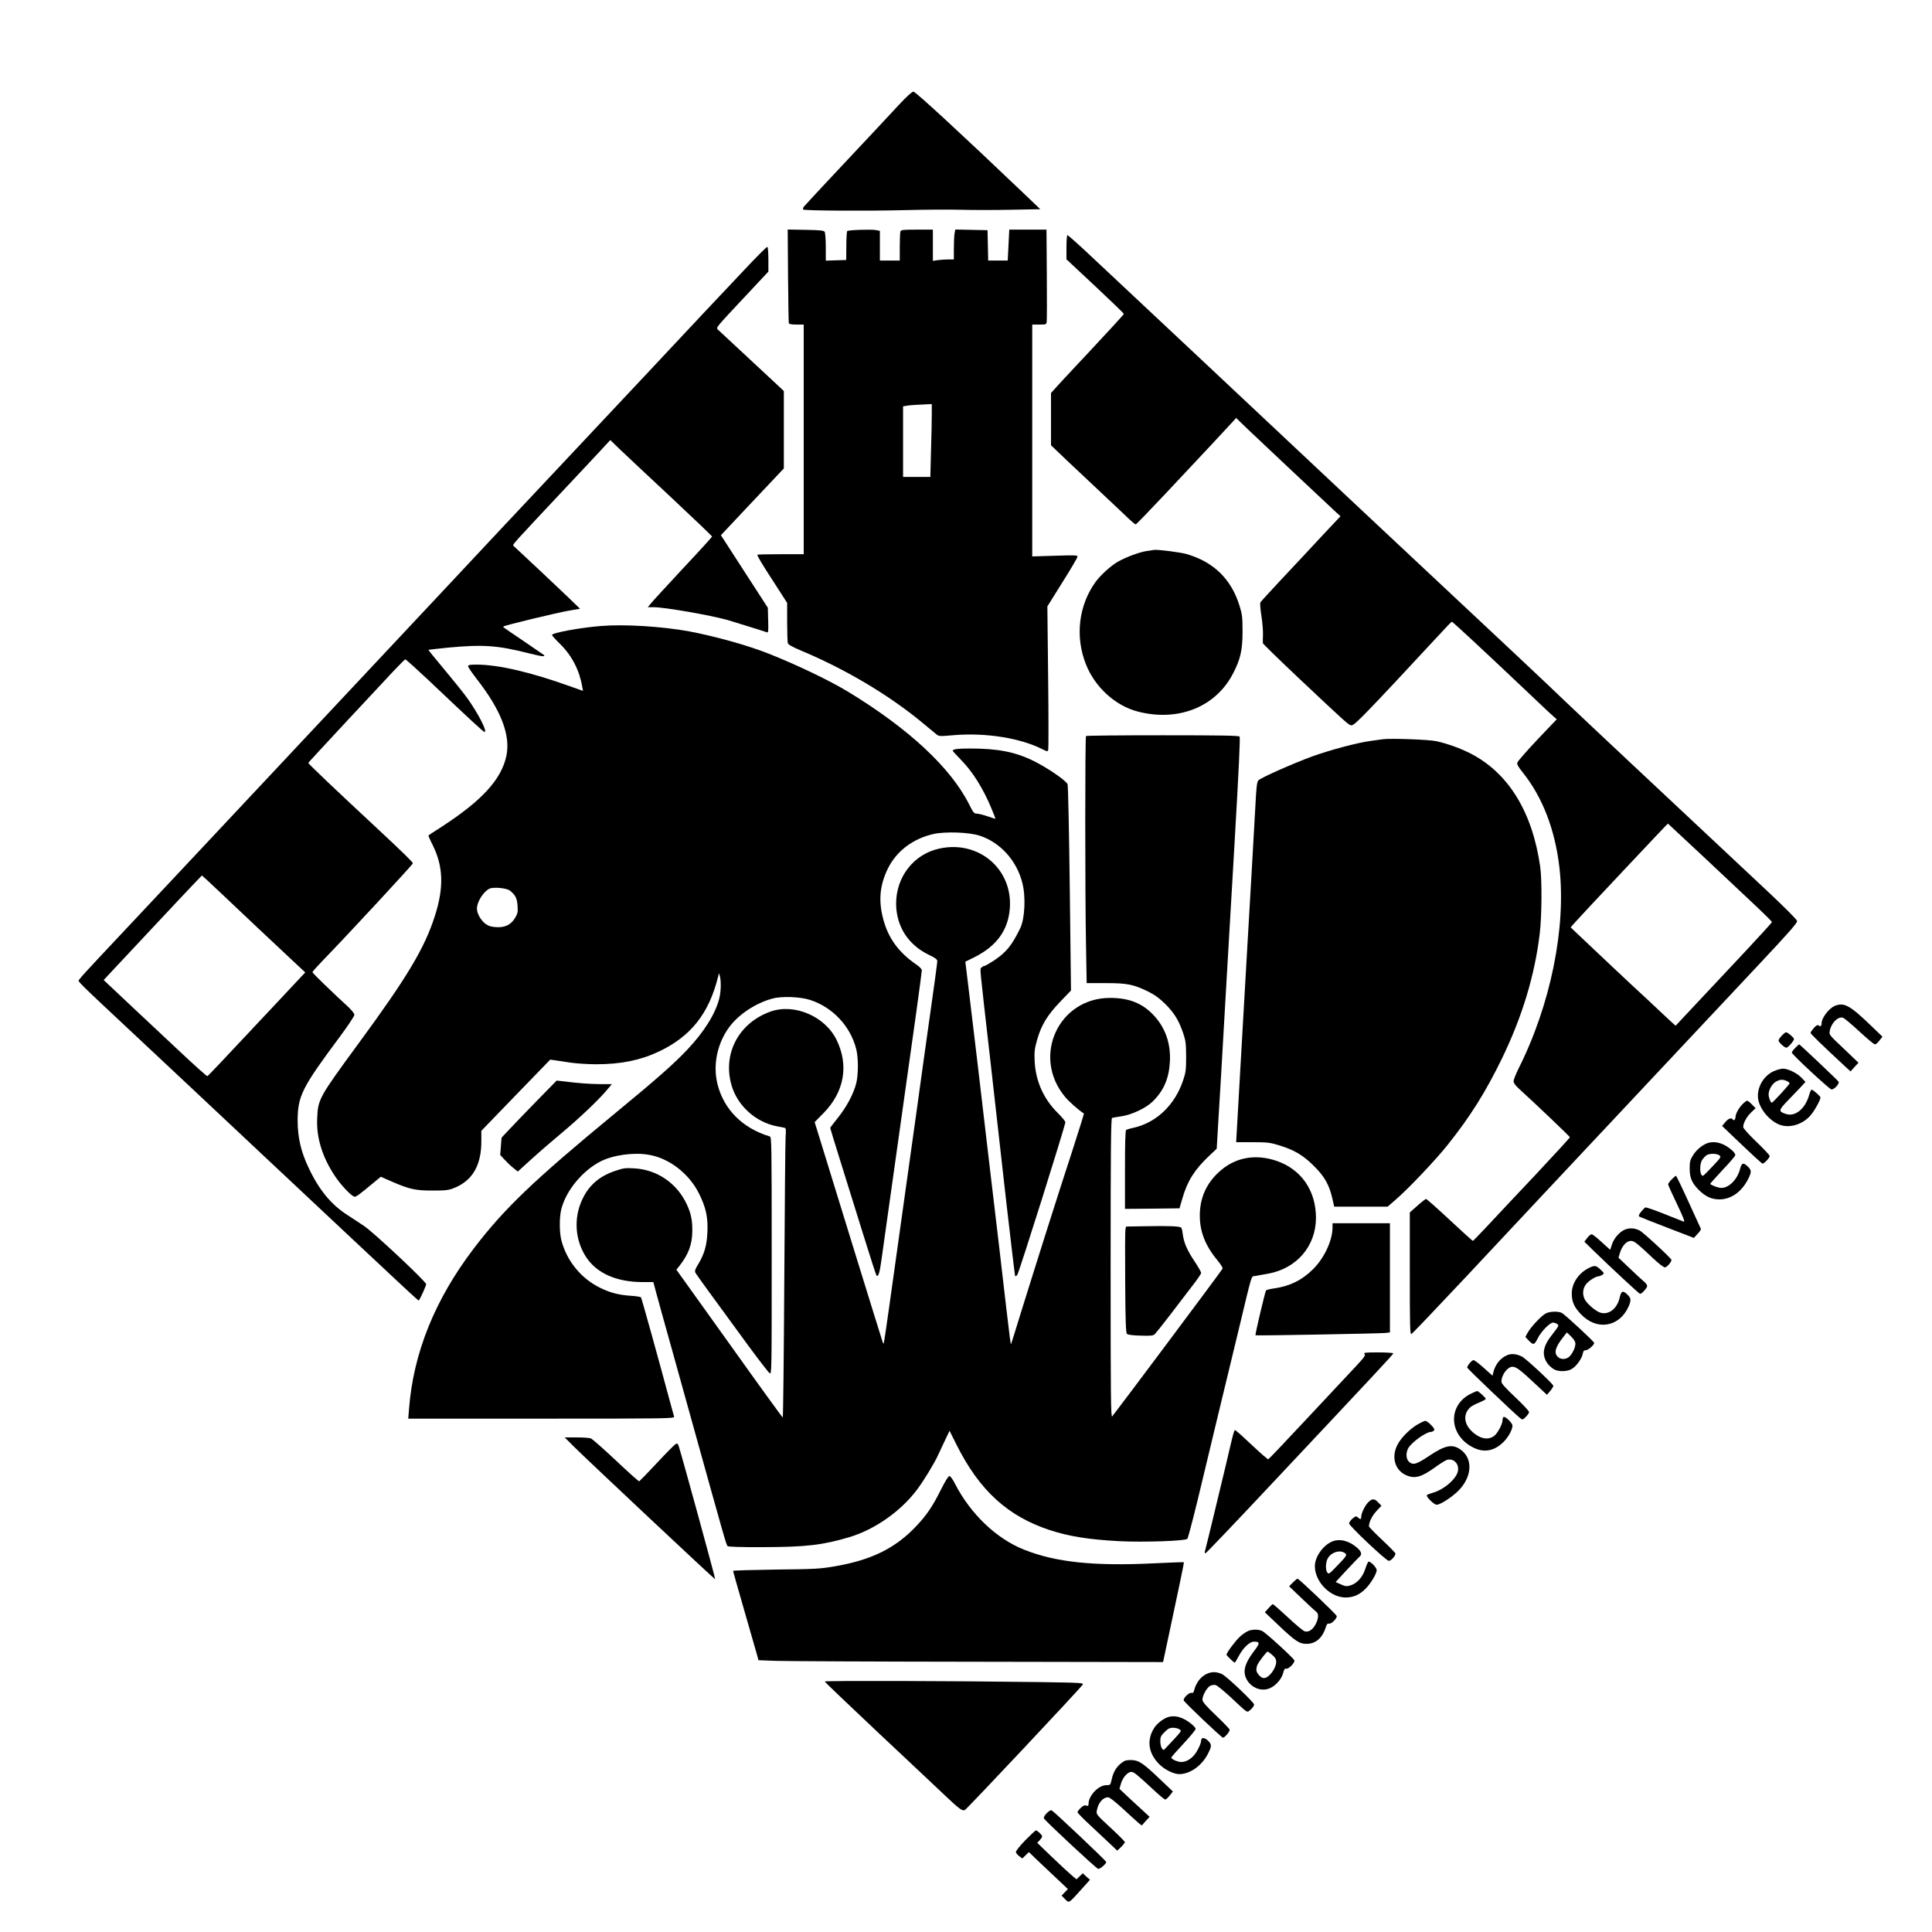
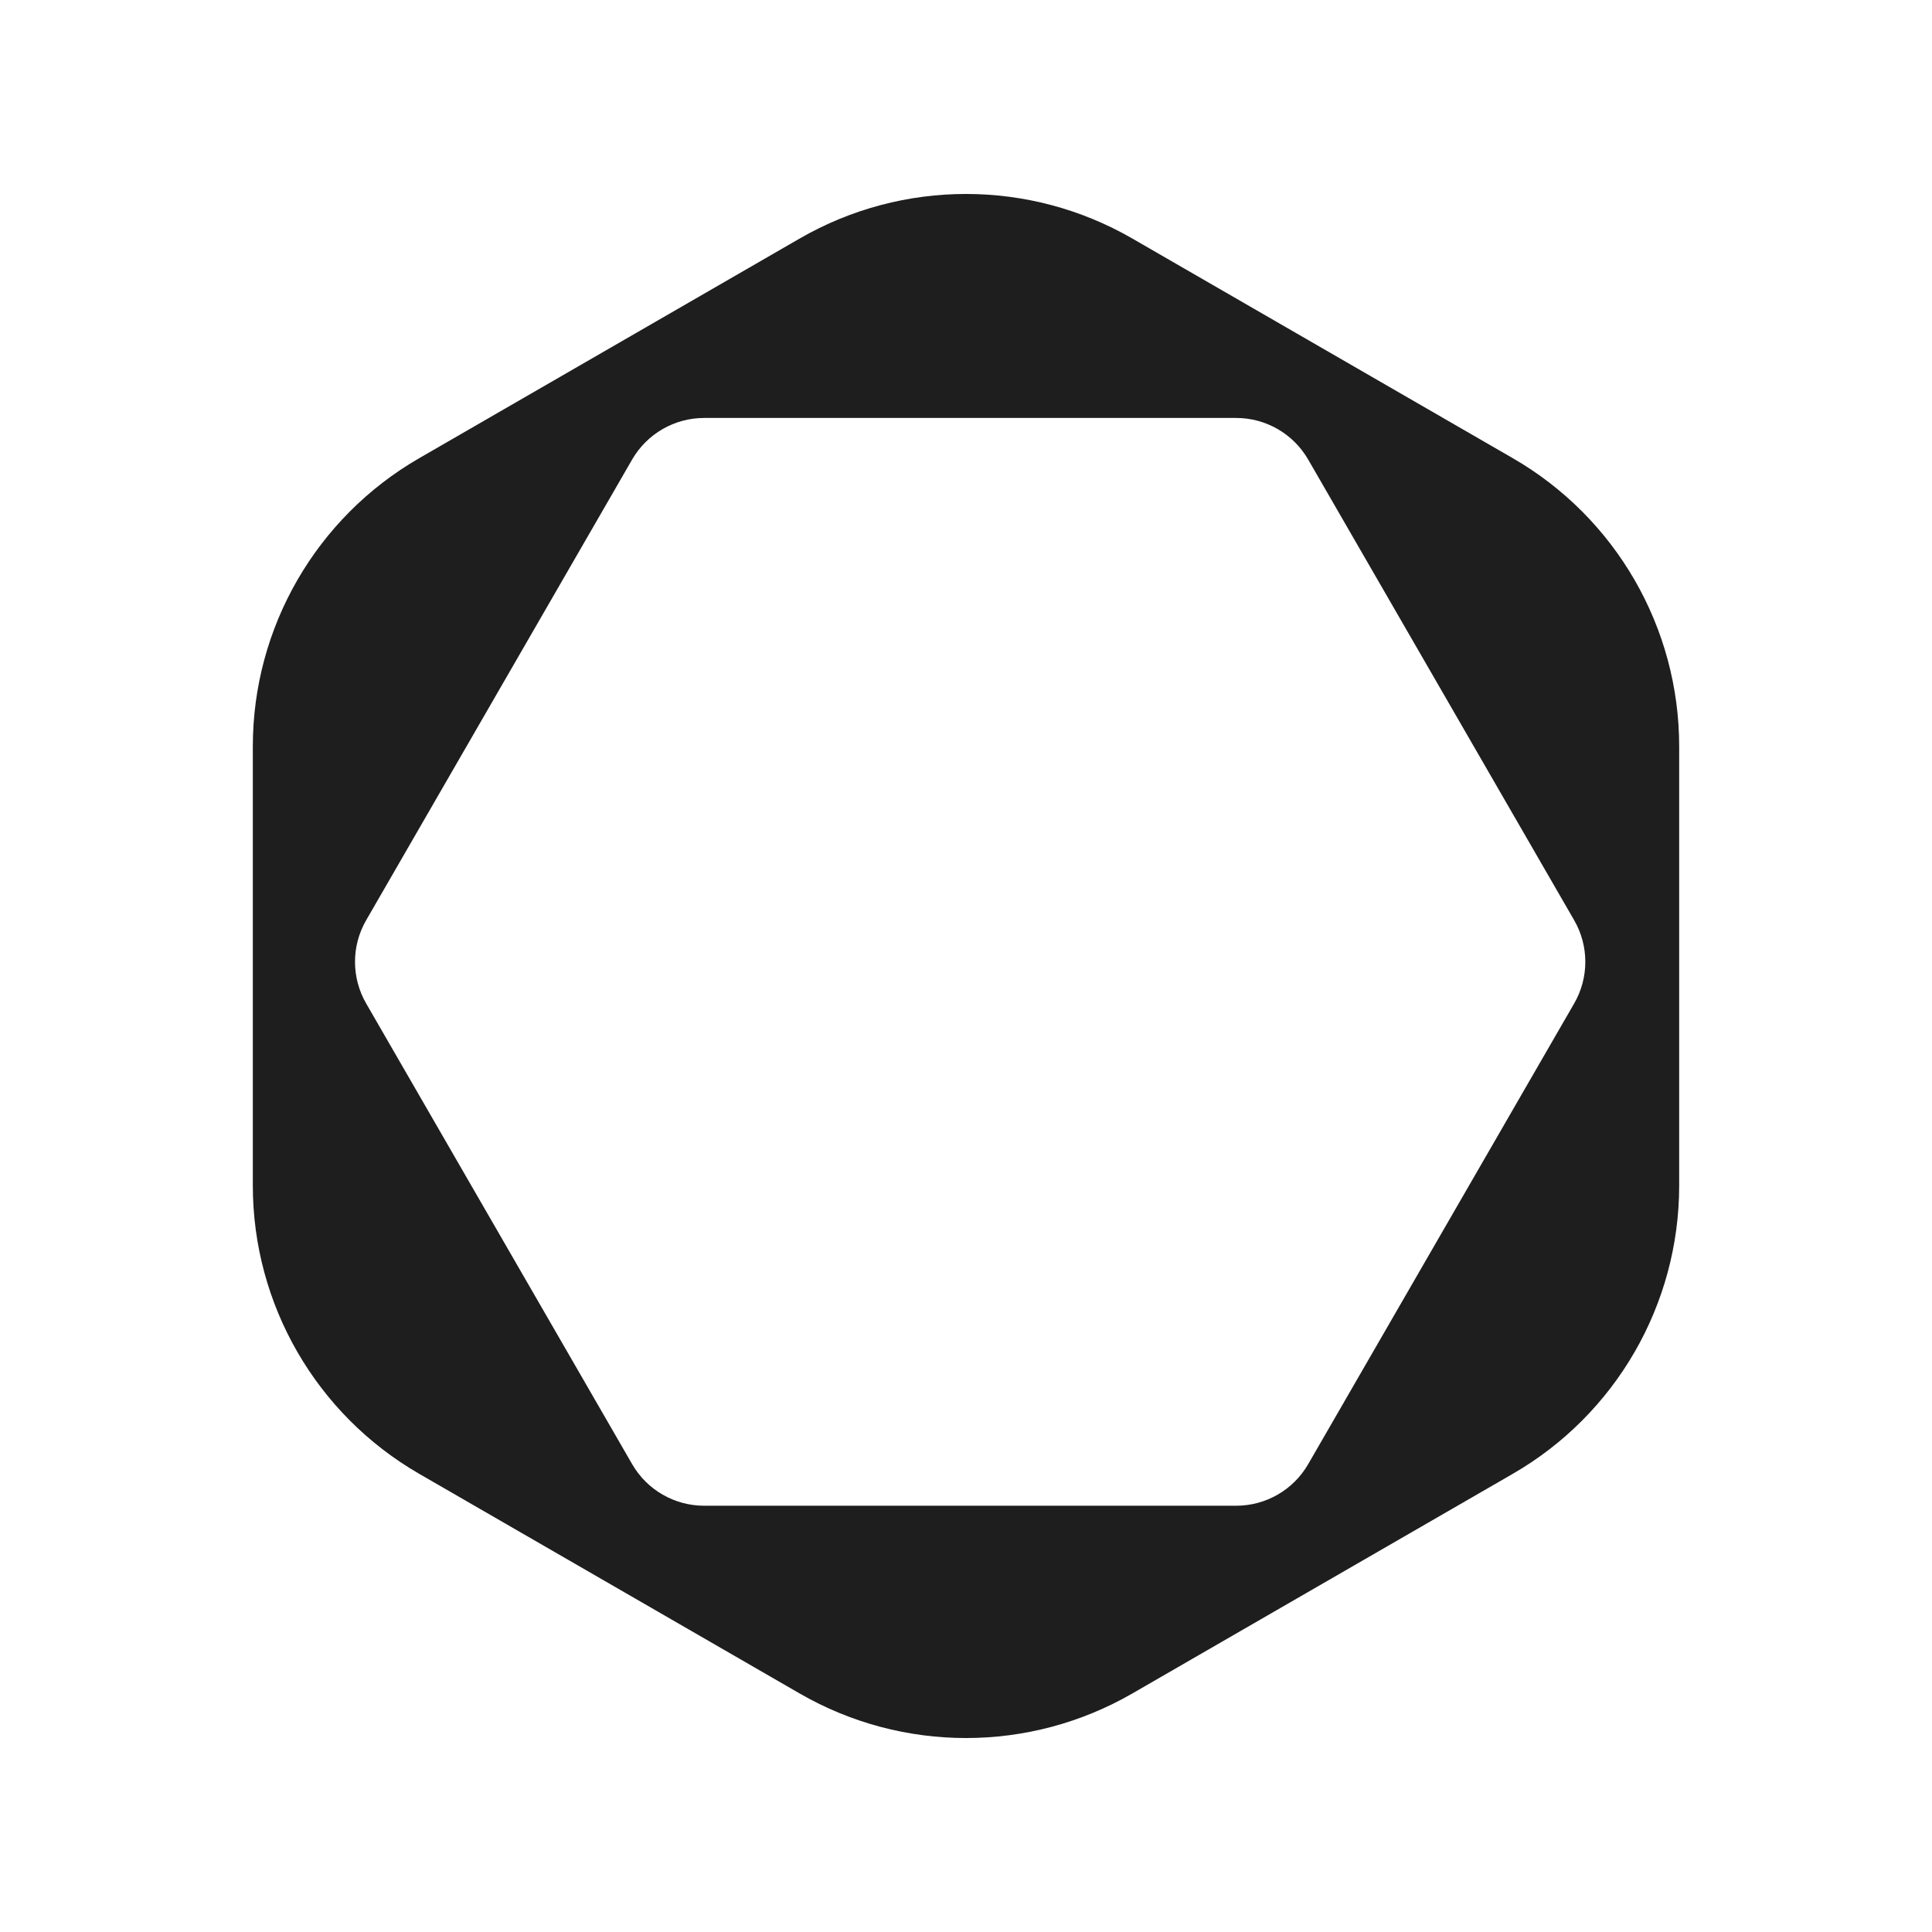
- <svg xmlns="http://www.w3.org/2000/svg" version="1.0" width="1750pt" height="1750pt" viewBox="0 0 1750 1750" preserveAspectRatio="xMidYMid meet">
-   <g transform="translate(0,1750) scale(0.1,-0.1)" fill="#000000" stroke="none">
-     <path d="M8140 16548 c-62 -68 -278 -298 -479 -512 -201 -214 -372 -398 -380 -408 -7 -11 -10 -22 -6 -26 11 -11 608 -14 935 -5 162 4 383 6 490 3 107 -3 314 -3 459 0 l264 5 -174 166 c-530 506 -956 899 -975 899 -13 0 -59 -42 -134 -122z" />
-     <path d="M7138 15003 c2 -230 5 -424 7 -430 3 -9 26 -13 70 -13 l65 0 0 -1040 0 -1040 -210 0 c-115 0 -210 -2 -210 -5 0 -13 38 -78 151 -251 l119 -185 0 -172 c0 -95 3 -181 6 -192 4 -14 39 -34 122 -69 399 -167 791 -400 1089 -646 63 -52 125 -103 137 -113 20 -17 32 -17 157 -6 288 24 604 -26 806 -130 38 -19 42 -19 48 -4 3 10 3 306 -1 659 l-7 641 136 218 c76 120 137 224 137 233 0 13 -24 14 -205 8 l-205 -6 0 1050 0 1050 64 0 c62 0 64 1 67 28 2 15 3 208 1 430 l-3 402 -168 0 -169 0 -7 -140 -7 -140 -89 0 -88 0 -3 138 -3 137 -146 3 -146 3 -7 -38 c-3 -21 -6 -82 -6 -135 l0 -98 -49 0 c-26 0 -69 -3 -95 -6 l-46 -7 0 142 0 141 -144 0 c-122 0 -145 -2 -150 -16 -3 -9 -6 -72 -6 -140 l0 -124 -90 0 -90 0 0 135 0 134 -35 7 c-44 8 -251 1 -261 -9 -4 -4 -8 -65 -8 -135 l-1 -127 -92 -3 -93 -3 0 123 c0 68 -5 130 -10 138 -7 12 -41 16 -172 18 l-163 3 3 -418z m1302 -1260 c0 -54 -3 -203 -7 -330 l-6 -233 -124 0 -123 0 0 320 0 319 33 6 c30 5 88 9 185 13 l42 2 0 -97z" />
-     <path d="M9660 15261 l0 -110 260 -243 c143 -134 260 -247 260 -251 0 -5 -132 -149 -292 -320 -161 -172 -310 -331 -330 -355 l-38 -42 0 -237 0 -236 53 -51 c28 -28 158 -150 287 -271 129 -121 276 -259 326 -307 49 -49 95 -88 101 -88 5 0 124 123 265 273 140 149 324 346 409 436 85 91 172 185 195 210 l41 45 114 -110 c111 -106 701 -660 787 -740 l44 -40 -169 -180 c-92 -99 -253 -272 -358 -383 -104 -112 -194 -209 -198 -217 -5 -8 -1 -60 8 -117 9 -56 16 -133 15 -172 -1 -38 -2 -75 -1 -81 1 -6 137 -139 302 -295 463 -436 477 -449 501 -449 29 0 120 94 823 851 44 48 82 87 85 88 7 1 305 -276 730 -679 91 -87 177 -168 193 -181 l28 -24 -176 -185 c-96 -102 -177 -195 -181 -207 -4 -17 7 -38 49 -90 178 -222 292 -515 332 -859 63 -542 -79 -1245 -371 -1825 -24 -49 -44 -99 -44 -113 0 -15 16 -38 48 -67 154 -140 462 -434 462 -440 0 -5 -143 -160 -317 -346 -175 -185 -372 -395 -437 -465 -66 -70 -122 -128 -125 -128 -3 0 -98 86 -210 190 -112 105 -208 190 -214 190 -5 0 -40 -27 -78 -61 l-69 -61 0 -554 c0 -472 2 -553 14 -548 8 3 227 233 488 511 593 634 411 440 2666 2843 264 281 342 370 340 387 -2 14 -108 120 -288 289 -504 473 -757 710 -1226 1149 -252 236 -515 484 -584 550 -69 67 -262 249 -429 406 -451 421 -2521 2363 -2841 2665 -127 119 -815 764 -1058 992 -95 89 -178 162 -183 162 -5 0 -9 -49 -9 -109z m5788 -5538 c186 -175 397 -374 470 -442 72 -68 132 -128 132 -133 0 -5 -105 -120 -232 -256 -261 -278 -506 -539 -587 -626 l-53 -57 -32 28 c-17 15 -71 66 -121 113 -49 47 -148 139 -220 205 -110 102 -208 195 -533 502 l-45 43 34 39 c40 47 843 901 847 901 1 0 154 -143 340 -317z" />
-     <path d="M6734 15047 c-115 -122 -279 -296 -365 -387 -85 -91 -326 -347 -534 -570 -209 -223 -555 -592 -770 -820 -215 -228 -730 -777 -1144 -1220 -415 -443 -847 -904 -961 -1025 -113 -121 -282 -301 -375 -400 -393 -420 -1524 -1625 -1682 -1793 -95 -101 -178 -192 -183 -202 -14 -26 -78 38 630 -625 141 -132 616 -577 1055 -990 1381 -1296 1384 -1299 1389 -1294 13 15 66 132 66 147 0 23 -471 465 -561 526 -35 24 -103 68 -150 99 -149 95 -259 228 -353 428 -70 146 -100 277 -100 429 1 222 39 298 376 751 76 102 138 195 138 206 0 12 -23 41 -52 69 -155 142 -328 310 -328 318 0 5 42 52 93 105 207 212 817 871 817 881 0 10 -90 98 -286 281 -428 398 -664 623 -662 629 2 4 154 168 338 366 184 197 379 406 433 464 55 58 103 106 107 108 4 2 97 -82 207 -185 402 -381 502 -473 512 -473 28 0 -54 162 -152 300 -33 47 -128 165 -210 263 -82 98 -148 179 -146 181 2 1 83 10 179 20 313 29 444 21 724 -50 129 -32 163 -36 140 -15 -5 4 -88 61 -184 126 -205 139 -185 124 -178 131 10 10 490 126 593 143 l99 17 -114 110 c-88 85 -378 357 -487 458 -14 13 -31 -7 507 566 163 173 312 333 332 355 l36 39 93 -90 c52 -49 259 -244 462 -433 202 -189 367 -347 367 -351 0 -4 -117 -133 -261 -286 -143 -154 -274 -296 -290 -316 l-31 -38 51 0 c101 0 509 -71 671 -116 57 -17 335 -103 358 -112 11 -4 13 17 10 109 l-3 114 -213 329 -212 328 218 232 c120 127 248 263 285 302 l67 71 0 351 0 350 -67 63 c-85 79 -513 477 -532 495 -17 16 -14 19 257 308 l202 216 0 109 c0 60 -4 112 -9 115 -5 3 -102 -94 -217 -217z m-4740 -5630 c147 -140 523 -494 700 -659 l71 -66 -46 -49 c-25 -26 -153 -163 -284 -303 -438 -467 -549 -585 -557 -588 -4 -2 -117 99 -250 224 -134 125 -343 322 -466 437 l-223 210 29 31 c16 17 107 115 203 217 96 102 282 301 414 442 132 141 242 256 244 257 2 0 76 -69 165 -153z" />
-     <path d="M10388 12509 c-65 -9 -191 -56 -264 -98 -63 -37 -152 -117 -198 -179 -156 -213 -190 -498 -89 -751 82 -206 265 -373 468 -426 366 -95 706 40 863 343 68 130 87 213 87 382 0 131 -3 154 -28 235 -75 240 -233 394 -477 466 -54 16 -258 42 -295 38 -5 -1 -35 -5 -67 -10z" />
-     <path d="M5445 11830 c-188 -15 -445 -62 -445 -82 0 -5 35 -44 78 -86 103 -102 172 -237 196 -384 l7 -36 -113 40 c-362 130 -655 198 -852 198 -61 0 -76 -3 -76 -15 0 -8 34 -58 75 -111 223 -285 311 -512 272 -700 -45 -212 -218 -403 -582 -640 -66 -42 -122 -79 -124 -81 -2 -2 14 -40 37 -85 98 -196 104 -386 21 -645 -93 -291 -250 -554 -691 -1154 -359 -490 -368 -505 -375 -679 -8 -175 46 -351 161 -523 56 -85 154 -187 179 -187 15 0 46 23 166 123 l70 58 103 -45 c159 -69 212 -80 368 -80 118 0 142 3 193 23 166 66 247 205 247 422 l0 96 312 323 312 322 41 -6 c22 -3 85 -12 140 -21 55 -8 161 -15 235 -15 224 0 400 36 566 114 292 138 456 345 539 681 l8 30 7 -25 c13 -43 11 -143 -5 -205 -36 -139 -134 -297 -286 -459 -120 -128 -277 -267 -661 -583 -734 -605 -1001 -860 -1276 -1221 -352 -462 -548 -946 -587 -1454 l-7 -88 1207 0 c1144 0 1206 1 1201 18 -3 9 -18 67 -35 127 -101 377 -258 942 -265 954 -3 4 -45 11 -93 14 -108 7 -186 27 -279 73 -171 84 -301 244 -349 429 -19 75 -19 213 0 285 44 168 192 347 355 430 114 58 299 84 437 60 186 -31 368 -173 457 -356 60 -121 79 -209 74 -338 -5 -126 -27 -203 -84 -298 -29 -47 -33 -61 -24 -78 11 -20 150 -211 479 -660 95 -129 181 -240 192 -248 19 -13 19 4 19 1063 0 1016 -1 1076 -17 1081 -246 74 -415 243 -473 470 -45 176 -4 374 108 524 86 114 237 214 389 255 83 23 252 17 343 -13 202 -66 362 -236 415 -442 21 -82 21 -234 0 -315 -24 -94 -87 -212 -164 -308 -39 -48 -71 -91 -71 -94 0 -3 41 -137 91 -297 50 -160 142 -457 206 -661 63 -203 118 -374 122 -378 16 -17 29 22 44 133 9 63 41 291 71 505 74 527 185 1312 246 1749 27 197 50 367 50 377 0 10 -20 32 -47 50 -162 111 -256 239 -302 411 -45 167 -33 306 39 456 77 160 228 276 417 318 105 23 321 16 415 -15 187 -60 337 -225 388 -427 33 -126 23 -326 -19 -412 -77 -158 -125 -216 -237 -292 -42 -27 -81 -50 -89 -50 -7 0 -18 -7 -25 -15 -15 -17 -22 58 81 -845 38 -338 103 -914 144 -1279 42 -366 78 -667 80 -670 3 -3 12 2 19 10 14 14 436 1355 436 1384 0 9 -31 46 -68 83 -129 127 -201 289 -210 468 -4 89 -1 113 22 195 38 134 93 224 209 345 l98 102 -11 924 c-6 507 -15 933 -20 945 -13 32 -180 147 -305 209 -167 83 -326 114 -579 114 -112 0 -156 -6 -156 -20 0 -4 33 -41 73 -81 107 -108 203 -262 278 -443 21 -50 37 -92 36 -93 -1 0 -33 9 -72 23 -38 13 -82 24 -97 24 -25 0 -33 10 -69 83 -168 334 -548 687 -1095 1020 -170 103 -459 242 -721 346 -188 75 -487 158 -720 202 -247 45 -584 66 -798 49z m-828 -2396 c50 -38 67 -70 71 -139 4 -55 1 -70 -21 -107 -37 -64 -92 -91 -172 -86 -49 3 -70 10 -99 31 -42 33 -76 93 -76 137 0 62 60 156 115 181 37 16 152 5 182 -17z" />
-     <path d="M9837 10833 c-9 -8 -9 -1431 0 -1888 l6 -350 171 0 c197 0 251 -11 385 -76 62 -31 102 -60 156 -113 81 -81 121 -146 161 -261 24 -71 27 -94 28 -215 0 -120 -3 -144 -27 -215 -74 -222 -239 -381 -444 -429 -34 -7 -66 -17 -72 -21 -8 -4 -11 -118 -11 -361 l0 -354 247 2 247 3 26 90 c46 159 111 261 242 385 l69 65 14 240 c14 226 27 443 76 1300 11 198 45 770 74 1270 36 624 50 914 43 923 -8 9 -160 12 -698 12 -377 0 -690 -3 -693 -7z" />
-     <path d="M12525 10804 c-16 -2 -65 -9 -108 -15 -122 -16 -368 -82 -532 -141 -174 -64 -463 -192 -486 -216 -14 -14 -19 -58 -28 -237 -7 -121 -23 -407 -36 -635 -13 -228 -36 -617 -50 -865 -14 -247 -36 -641 -50 -875 -13 -234 -27 -479 -31 -545 l-7 -121 149 0 c133 0 158 -3 239 -28 138 -42 217 -89 315 -186 98 -97 139 -170 168 -294 l17 -76 242 0 242 0 68 59 c121 104 366 363 476 501 207 260 343 477 492 783 183 378 297 752 342 1132 19 157 21 485 4 605 -71 496 -287 847 -629 1024 -95 48 -201 87 -309 112 -66 15 -417 28 -488 18z" />
-     <path d="M8510 9814 c-234 -50 -395 -258 -393 -504 3 -202 109 -367 293 -457 63 -30 79 -42 80 -60 0 -12 -31 -244 -70 -515 -38 -271 -90 -639 -114 -818 -41 -296 -132 -943 -252 -1800 -25 -179 -47 -327 -50 -329 -2 -2 -6 2 -8 10 -17 49 -484 1562 -572 1850 l-45 145 79 80 c189 192 233 432 120 664 -104 215 -386 335 -602 256 -287 -104 -433 -384 -349 -669 54 -184 220 -333 411 -369 32 -6 63 -12 71 -14 10 -3 12 -21 7 -82 -3 -42 -8 -632 -12 -1309 -4 -678 -10 -1233 -14 -1233 -3 0 -213 289 -465 643 -253 353 -468 654 -479 669 l-19 27 30 38 c81 105 113 193 114 313 1 99 -12 161 -52 245 -89 189 -269 311 -474 322 -79 5 -100 2 -170 -22 -145 -48 -240 -130 -300 -258 -81 -170 -67 -373 37 -528 96 -143 273 -221 505 -222 l101 0 27 -101 c15 -56 74 -270 132 -476 57 -206 137 -494 178 -640 317 -1140 323 -1162 336 -1175 6 -6 121 -10 322 -9 391 1 540 19 782 91 229 69 463 233 611 429 60 80 159 242 191 314 12 25 39 84 62 132 l42 88 64 -128 c207 -413 464 -647 845 -772 175 -57 350 -85 630 -100 220 -11 596 2 615 21 6 8 49 169 95 359 45 190 131 548 191 795 60 248 141 583 180 745 128 533 110 474 150 482 19 4 71 14 115 21 260 47 434 250 434 507 -1 247 -133 438 -357 515 -195 66 -380 31 -523 -102 -113 -104 -171 -234 -172 -387 -2 -148 48 -277 158 -410 34 -41 52 -71 47 -79 -20 -34 -978 -1314 -999 -1337 -12 -12 -14 187 -14 1343 0 1078 3 1358 13 1361 6 2 46 9 87 15 93 14 217 73 278 131 103 99 151 211 159 365 8 165 -41 305 -147 419 -102 108 -220 156 -391 157 -471 3 -716 -531 -412 -896 38 -46 122 -120 171 -151 2 -2 -46 -155 -106 -341 -125 -381 -327 -1020 -457 -1438 -47 -154 -89 -287 -92 -295 -10 -27 1 -111 -113 870 -33 283 -69 587 -80 675 -24 199 -44 373 -115 980 -31 264 -69 580 -84 702 l-27 222 81 40 c202 101 307 245 322 443 27 356 -282 619 -637 542z" />
-     <path d="M16620 8389 c-52 -21 -120 -109 -120 -157 0 -26 -11 -34 -26 -21 -10 8 -21 3 -44 -22 -16 -19 -30 -38 -30 -45 0 -9 104 -110 308 -299 l54 -50 36 40 36 39 -133 127 c-132 124 -134 127 -127 161 13 71 73 132 118 120 12 -3 78 -58 149 -124 70 -65 134 -118 142 -118 8 0 27 16 41 35 l27 35 -104 100 c-192 185 -243 212 -327 179z" />
-     <path d="M16139 8119 c-16 -17 -29 -37 -29 -43 0 -17 53 -66 71 -66 15 0 69 62 69 79 0 12 -58 61 -72 61 -5 0 -23 -14 -39 -31z" />
-     <path d="M16261 8008 c-17 -17 -31 -37 -31 -42 0 -16 338 -330 359 -334 23 -4 75 52 65 70 -10 15 -351 338 -357 338 -3 0 -19 -14 -36 -32z" />
-     <path d="M16064 7796 c-93 -43 -153 -152 -139 -250 14 -90 98 -193 188 -231 91 -38 211 -4 286 81 35 40 91 140 91 163 0 11 -68 71 -80 71 -5 0 -14 -19 -21 -42 -34 -129 -127 -207 -213 -178 -68 22 -67 33 15 118 41 42 94 98 119 124 l44 48 -34 36 c-42 44 -123 84 -170 84 -19 0 -58 -11 -86 -24z m121 -88 c14 -6 25 -16 25 -21 0 -9 -146 -169 -160 -175 -10 -4 -30 46 -30 74 0 40 30 95 64 115 36 22 64 24 101 7z" />
-     <path d="M4853 7519 c-104 -107 -216 -223 -249 -259 l-61 -65 -6 -78 -6 -79 42 -45 c22 -24 58 -58 79 -74 l38 -31 118 107 c64 59 196 173 292 253 161 135 337 303 411 395 l31 37 -104 0 c-95 1 -199 8 -339 26 l-57 6 -189 -193z" />
-     <path d="M15783 7498 c-36 -38 -63 -89 -63 -117 0 -23 -16 -36 -25 -21 -12 19 -40 9 -68 -25 l-28 -34 98 -94 c195 -186 262 -247 269 -247 14 0 64 53 64 68 0 8 -54 66 -120 129 -72 69 -120 123 -120 134 0 36 29 90 70 131 l42 40 -33 34 c-18 19 -38 34 -44 34 -6 0 -25 -15 -42 -32z" />
-     <path d="M15481 7150 c-51 -12 -112 -60 -146 -115 -26 -42 -30 -58 -30 -119 0 -84 20 -131 81 -193 62 -62 117 -87 189 -87 101 0 195 64 253 172 39 73 40 91 4 125 -41 40 -56 35 -71 -23 -24 -93 -100 -170 -169 -170 -27 0 -83 20 -101 36 -2 2 48 57 110 124 63 66 116 128 117 136 2 9 -11 29 -30 45 -68 60 -141 84 -207 69z m93 -115 c18 -13 15 -19 -59 -97 -43 -46 -82 -85 -87 -87 -31 -11 -38 98 -10 142 10 15 27 34 38 42 24 18 93 19 118 0z" />
-     <path d="M15142 6817 c-18 -18 -32 -39 -32 -45 0 -7 36 -87 80 -178 56 -117 74 -163 62 -160 -9 3 -89 35 -177 70 -87 35 -165 62 -172 59 -6 -3 -24 -21 -39 -40 -21 -28 -24 -37 -13 -44 7 -4 121 -49 253 -100 l239 -92 34 37 c19 20 32 40 30 44 -2 4 -52 114 -112 245 -59 130 -111 237 -114 237 -4 0 -21 -15 -39 -33z" />
-     <path d="M12070 6382 c0 -117 -74 -276 -175 -377 -99 -99 -211 -155 -352 -175 -36 -5 -70 -13 -75 -18 -8 -8 -101 -403 -96 -407 6 -5 1134 16 1176 21 l42 5 0 495 0 494 -260 0 -260 0 0 -38z" />
-     <path d="M10383 6393 l-183 -3 -6 -25 c-3 -13 -4 -229 -2 -479 2 -356 6 -458 16 -468 9 -9 50 -14 123 -16 92 -3 114 -1 129 13 9 9 71 86 136 171 66 86 156 204 201 263 46 58 83 113 83 121 0 8 -27 56 -60 105 -66 99 -96 167 -106 243 -3 27 -9 54 -13 60 -9 15 -102 19 -318 15z" />
-     <path d="M14725 6365 c-51 -18 -107 -80 -125 -140 l-15 -46 -77 70 c-42 39 -83 71 -91 71 -8 0 -26 -15 -40 -33 l-26 -34 92 -90 c149 -145 405 -383 413 -383 15 0 64 54 64 71 0 10 -12 27 -26 38 -15 12 -73 66 -130 120 l-104 99 15 48 c18 59 59 104 97 104 30 0 51 -16 201 -157 48 -46 96 -83 107 -83 18 0 60 48 60 68 0 13 -256 250 -288 266 -44 22 -85 25 -127 11z" />
-     <path d="M14403 6020 c-100 -45 -167 -141 -166 -239 1 -73 21 -119 80 -182 143 -154 349 -123 434 65 25 56 24 78 -9 109 -42 41 -57 35 -71 -26 -22 -102 -101 -162 -178 -136 -41 13 -118 80 -139 120 -22 44 -18 97 12 136 24 32 89 73 117 73 7 0 21 6 31 13 18 13 17 15 -10 41 -46 44 -56 46 -101 26z" />
-     <path d="M14002 5603 c-39 -19 -139 -126 -166 -177 l-19 -36 24 -26 c48 -51 56 -50 88 14 31 62 109 142 139 142 10 0 26 -6 37 -13 17 -13 15 -18 -32 -78 -58 -74 -78 -110 -87 -159 -12 -67 28 -140 96 -176 39 -20 117 -18 155 6 42 25 91 93 99 136 5 26 11 34 28 34 22 0 76 47 76 66 0 12 -261 253 -292 271 -32 17 -107 16 -146 -4z m268 -275 c0 -37 -33 -102 -62 -122 -31 -22 -74 -20 -98 4 -37 37 -22 88 53 183 l30 38 38 -37 c27 -27 39 -47 39 -66z" />
-     <path d="M12360 5235 c10 -12 -2 -29 -70 -102 -46 -49 -243 -259 -438 -468 -195 -209 -359 -382 -364 -383 -4 -2 -66 51 -138 119 -71 67 -138 128 -149 135 -24 17 -13 52 -96 -301 -61 -256 -179 -745 -191 -787 -3 -10 -1 -18 5 -18 5 0 279 287 608 638 947 1008 1093 1164 1093 1173 0 5 -61 9 -136 9 -119 0 -135 -2 -124 -15z" />
-     <path d="M13650 5224 c-62 -27 -106 -83 -124 -157 l-7 -28 -78 70 c-43 39 -85 71 -94 71 -15 0 -57 -49 -57 -68 0 -8 424 -413 478 -456 23 -18 24 -18 53 10 16 15 29 35 29 44 0 9 -56 69 -125 134 -91 86 -125 124 -125 141 0 61 55 135 100 135 33 0 71 -28 206 -155 l106 -99 29 34 c16 19 29 40 29 47 0 16 -244 244 -284 265 -49 25 -97 30 -136 12z" />
-     <path d="M13334 4881 c-227 -103 -215 -388 20 -497 94 -44 185 -25 266 56 43 43 79 109 80 146 0 24 -65 88 -81 79 -5 -4 -9 -16 -9 -28 0 -37 -46 -123 -78 -145 -43 -31 -98 -29 -154 7 -113 72 -139 182 -60 254 11 10 46 29 78 42 32 13 60 28 62 33 3 9 -66 72 -78 72 -3 0 -24 -9 -46 -19z" />
-     <path d="M12841 4598 c-75 -44 -159 -130 -188 -195 -50 -108 -15 -220 81 -264 81 -37 142 -20 273 76 42 30 87 58 101 62 60 15 110 -36 98 -102 -14 -70 -125 -167 -226 -196 -25 -7 -49 -16 -55 -21 -13 -11 64 -88 88 -88 29 0 115 53 179 110 138 123 158 298 44 385 -77 58 -142 47 -287 -50 -119 -80 -150 -89 -187 -55 -26 24 -29 77 -8 119 28 54 162 151 209 151 7 0 18 5 25 12 9 9 4 20 -25 50 -20 21 -44 38 -53 38 -8 0 -39 -15 -69 -32z" />
-     <path d="M5200 4395 c114 -114 1274 -1203 1278 -1200 4 4 -295 1095 -329 1202 -9 28 -13 31 -29 23 -11 -6 -87 -83 -171 -173 -83 -89 -155 -163 -159 -165 -4 -2 -99 83 -211 189 -112 105 -214 195 -227 200 -13 5 -71 9 -130 9 l-107 0 85 -85z" />
-     <path d="M8526 4013 c-77 -155 -131 -236 -228 -338 -187 -198 -403 -305 -732 -362 -140 -24 -179 -26 -538 -30 -214 -3 -388 -8 -388 -12 0 -4 47 -169 104 -367 57 -197 109 -378 115 -400 l11 -42 153 -6 c83 -3 908 -7 1832 -8 l1680 -3 33 155 c99 462 158 745 156 749 -2 2 -119 -2 -261 -9 -555 -28 -902 9 -1189 124 -249 99 -482 322 -622 593 -21 42 -43 73 -52 73 -10 0 -37 -44 -74 -117z" />
-     <path d="M12396 3895 c-30 -28 -65 -99 -66 -132 0 -27 -7 -29 -30 -8 -16 14 -20 13 -49 -10 -17 -15 -31 -35 -31 -44 0 -22 332 -335 359 -339 18 -3 61 43 61 66 0 6 -54 61 -120 123 -66 62 -120 118 -120 123 0 39 28 95 67 138 l46 49 -28 29 c-35 37 -54 38 -89 5z" />
-     <path d="M12064 3536 c-82 -36 -154 -139 -154 -222 0 -142 139 -284 279 -284 70 0 126 25 180 79 48 48 101 137 101 169 0 22 -52 77 -73 77 -5 0 -18 -28 -29 -62 -23 -76 -75 -135 -134 -153 -36 -11 -47 -10 -89 9 l-47 21 101 109 c55 59 108 114 116 121 24 20 17 46 -22 80 -73 65 -160 86 -229 56z m122 -107 c17 -14 10 -26 -82 -120 -62 -65 -69 -70 -81 -53 -18 24 -16 88 2 125 32 60 116 86 161 48z" />
-     <path d="M11710 3165 l-33 -34 113 -108 c62 -59 121 -114 131 -121 25 -18 24 -58 -3 -112 -26 -51 -63 -76 -99 -67 -13 3 -82 60 -153 127 -71 66 -133 120 -137 120 -4 0 -21 -17 -39 -37 l-33 -37 119 -113 c157 -149 193 -173 258 -173 83 0 145 53 175 151 9 27 16 36 29 32 21 -5 75 49 70 69 -4 16 -342 338 -355 338 -5 0 -24 -16 -43 -35z" />
-     <path d="M11304 2726 c-18 -8 -51 -31 -74 -52 -41 -38 -120 -144 -120 -162 0 -9 66 -72 75 -72 2 0 18 27 36 60 39 74 98 130 137 130 57 0 57 -13 -3 -91 -70 -93 -94 -161 -76 -219 26 -87 119 -142 203 -119 59 15 123 81 140 142 9 36 16 46 28 42 21 -7 83 57 74 76 -10 23 -262 253 -292 266 -36 16 -90 15 -128 -1z m221 -217 c25 -22 35 -39 35 -60 0 -61 -66 -149 -112 -149 -27 0 -68 45 -68 75 0 15 5 36 11 48 18 34 82 117 91 117 4 0 23 -14 43 -31z" />
-     <path d="M10947 2345 c-63 -22 -112 -81 -131 -157 -4 -19 -11 -25 -24 -22 -20 6 -76 -47 -70 -68 4 -16 343 -338 356 -338 15 0 64 58 60 72 -1 8 -57 66 -123 129 -82 77 -121 122 -123 139 -4 34 37 112 69 129 14 8 36 11 50 8 14 -4 74 -53 135 -109 167 -156 146 -143 183 -113 17 15 31 35 31 45 0 19 -245 252 -288 274 -44 22 -85 25 -125 11z" />
-     <path d="M7470 2269 c0 -4 215 -209 477 -456 263 -246 536 -504 608 -572 136 -129 164 -149 186 -135 24 15 1037 1093 1065 1133 13 18 0 19 -409 25 -727 10 -1927 14 -1927 5z" />
-     <path d="M10592 1950 c-45 -10 -106 -55 -135 -98 -73 -111 -57 -232 44 -333 48 -48 130 -89 180 -89 96 0 201 73 257 178 39 74 40 91 3 126 -32 30 -61 30 -61 -1 -1 -29 -39 -106 -68 -136 -35 -38 -74 -57 -112 -57 -34 0 -90 25 -90 40 0 5 50 62 110 126 61 65 110 125 110 134 0 9 -22 33 -49 53 -67 51 -130 70 -189 57z m92 -115 c21 -16 30 -4 -126 -170 -19 -20 -19 -20 -34 -1 -8 11 -14 40 -14 64 0 38 5 50 39 83 32 32 46 39 77 39 22 0 48 -7 58 -15z" />
-     <path d="M10185 1549 c-63 -37 -99 -89 -116 -169 -11 -49 -11 -50 -48 -50 -71 0 -161 -95 -161 -169 0 -18 -4 -21 -21 -16 -15 5 -29 -1 -50 -21 -16 -15 -29 -33 -29 -39 0 -6 55 -63 123 -125 67 -63 148 -139 180 -169 l57 -54 35 33 c19 19 35 39 34 44 0 6 -59 65 -130 131 -128 118 -130 121 -124 155 13 71 55 120 102 120 14 0 63 -38 138 -107 64 -60 128 -117 141 -128 l26 -20 35 39 36 39 -44 41 c-24 22 -86 79 -137 126 l-92 87 14 48 c17 56 60 105 93 105 24 0 45 -17 207 -167 49 -46 94 -83 101 -83 7 0 25 17 41 37 l28 36 -115 109 c-152 145 -190 171 -253 175 -28 2 -60 -2 -71 -8z" />
-     <path d="M9481 1076 c-19 -19 -29 -38 -25 -47 9 -21 473 -453 491 -457 16 -4 73 45 73 62 0 11 -468 453 -494 468 -8 4 -25 -6 -45 -26z" />
-     <path d="M9286 830 c-51 -53 -86 -97 -84 -107 2 -9 15 -25 30 -36 l28 -21 30 29 30 29 72 -70 c40 -38 120 -113 177 -167 l104 -98 -29 -30 -28 -29 31 -32 c38 -38 32 -41 146 86 l80 89 -33 29 -32 30 -29 -28 -28 -27 -43 36 c-24 20 -104 94 -178 165 l-135 130 23 24 c12 13 22 29 22 34 0 13 -43 54 -57 54 -5 0 -49 -41 -97 -90z" />
-   </g>
+ <svg xmlns="http://www.w3.org/2000/svg" viewBox="0 0 180 180" fill="#1E1E1E" width="180" height="180">
+   <path fill-rule="evenodd" clip-rule="evenodd" d="m 105.5,22.225 c -9.592,-5.538 -21.409,-5.538 -31,0 L 39.055,42.689 C 29.463,48.227 23.555,58.461 23.555,69.536 v 40.929 c 0,11.075 5.909,21.309 15.5,26.847 l 35.445,20.464 c 9.591,5.537 21.408,5.537 31,0 l 35.445,-20.464 c 9.591,-5.537 15.5,-15.771 15.5,-26.847 V 69.536 c 0,-11.075 -5.909,-21.309 -15.5,-26.847 z M 34.113,85.738 c -1.384,2.398 -1.384,5.352 0,7.75 l 24.782,42.923 c 1.384,2.398 3.943,3.875 6.712,3.875 h 49.563 c 2.769,0 5.327,-1.477 6.711,-3.875 l 24.782,-42.923 c 1.384,-2.398 1.384,-5.352 0,-7.75 L 121.88,42.815 c -1.384,-2.398 -3.942,-3.875 -6.711,-3.875 H 65.606 c -2.769,0 -5.327,1.477 -6.712,3.875 z" style="stroke-width:0.775" />
</svg>
